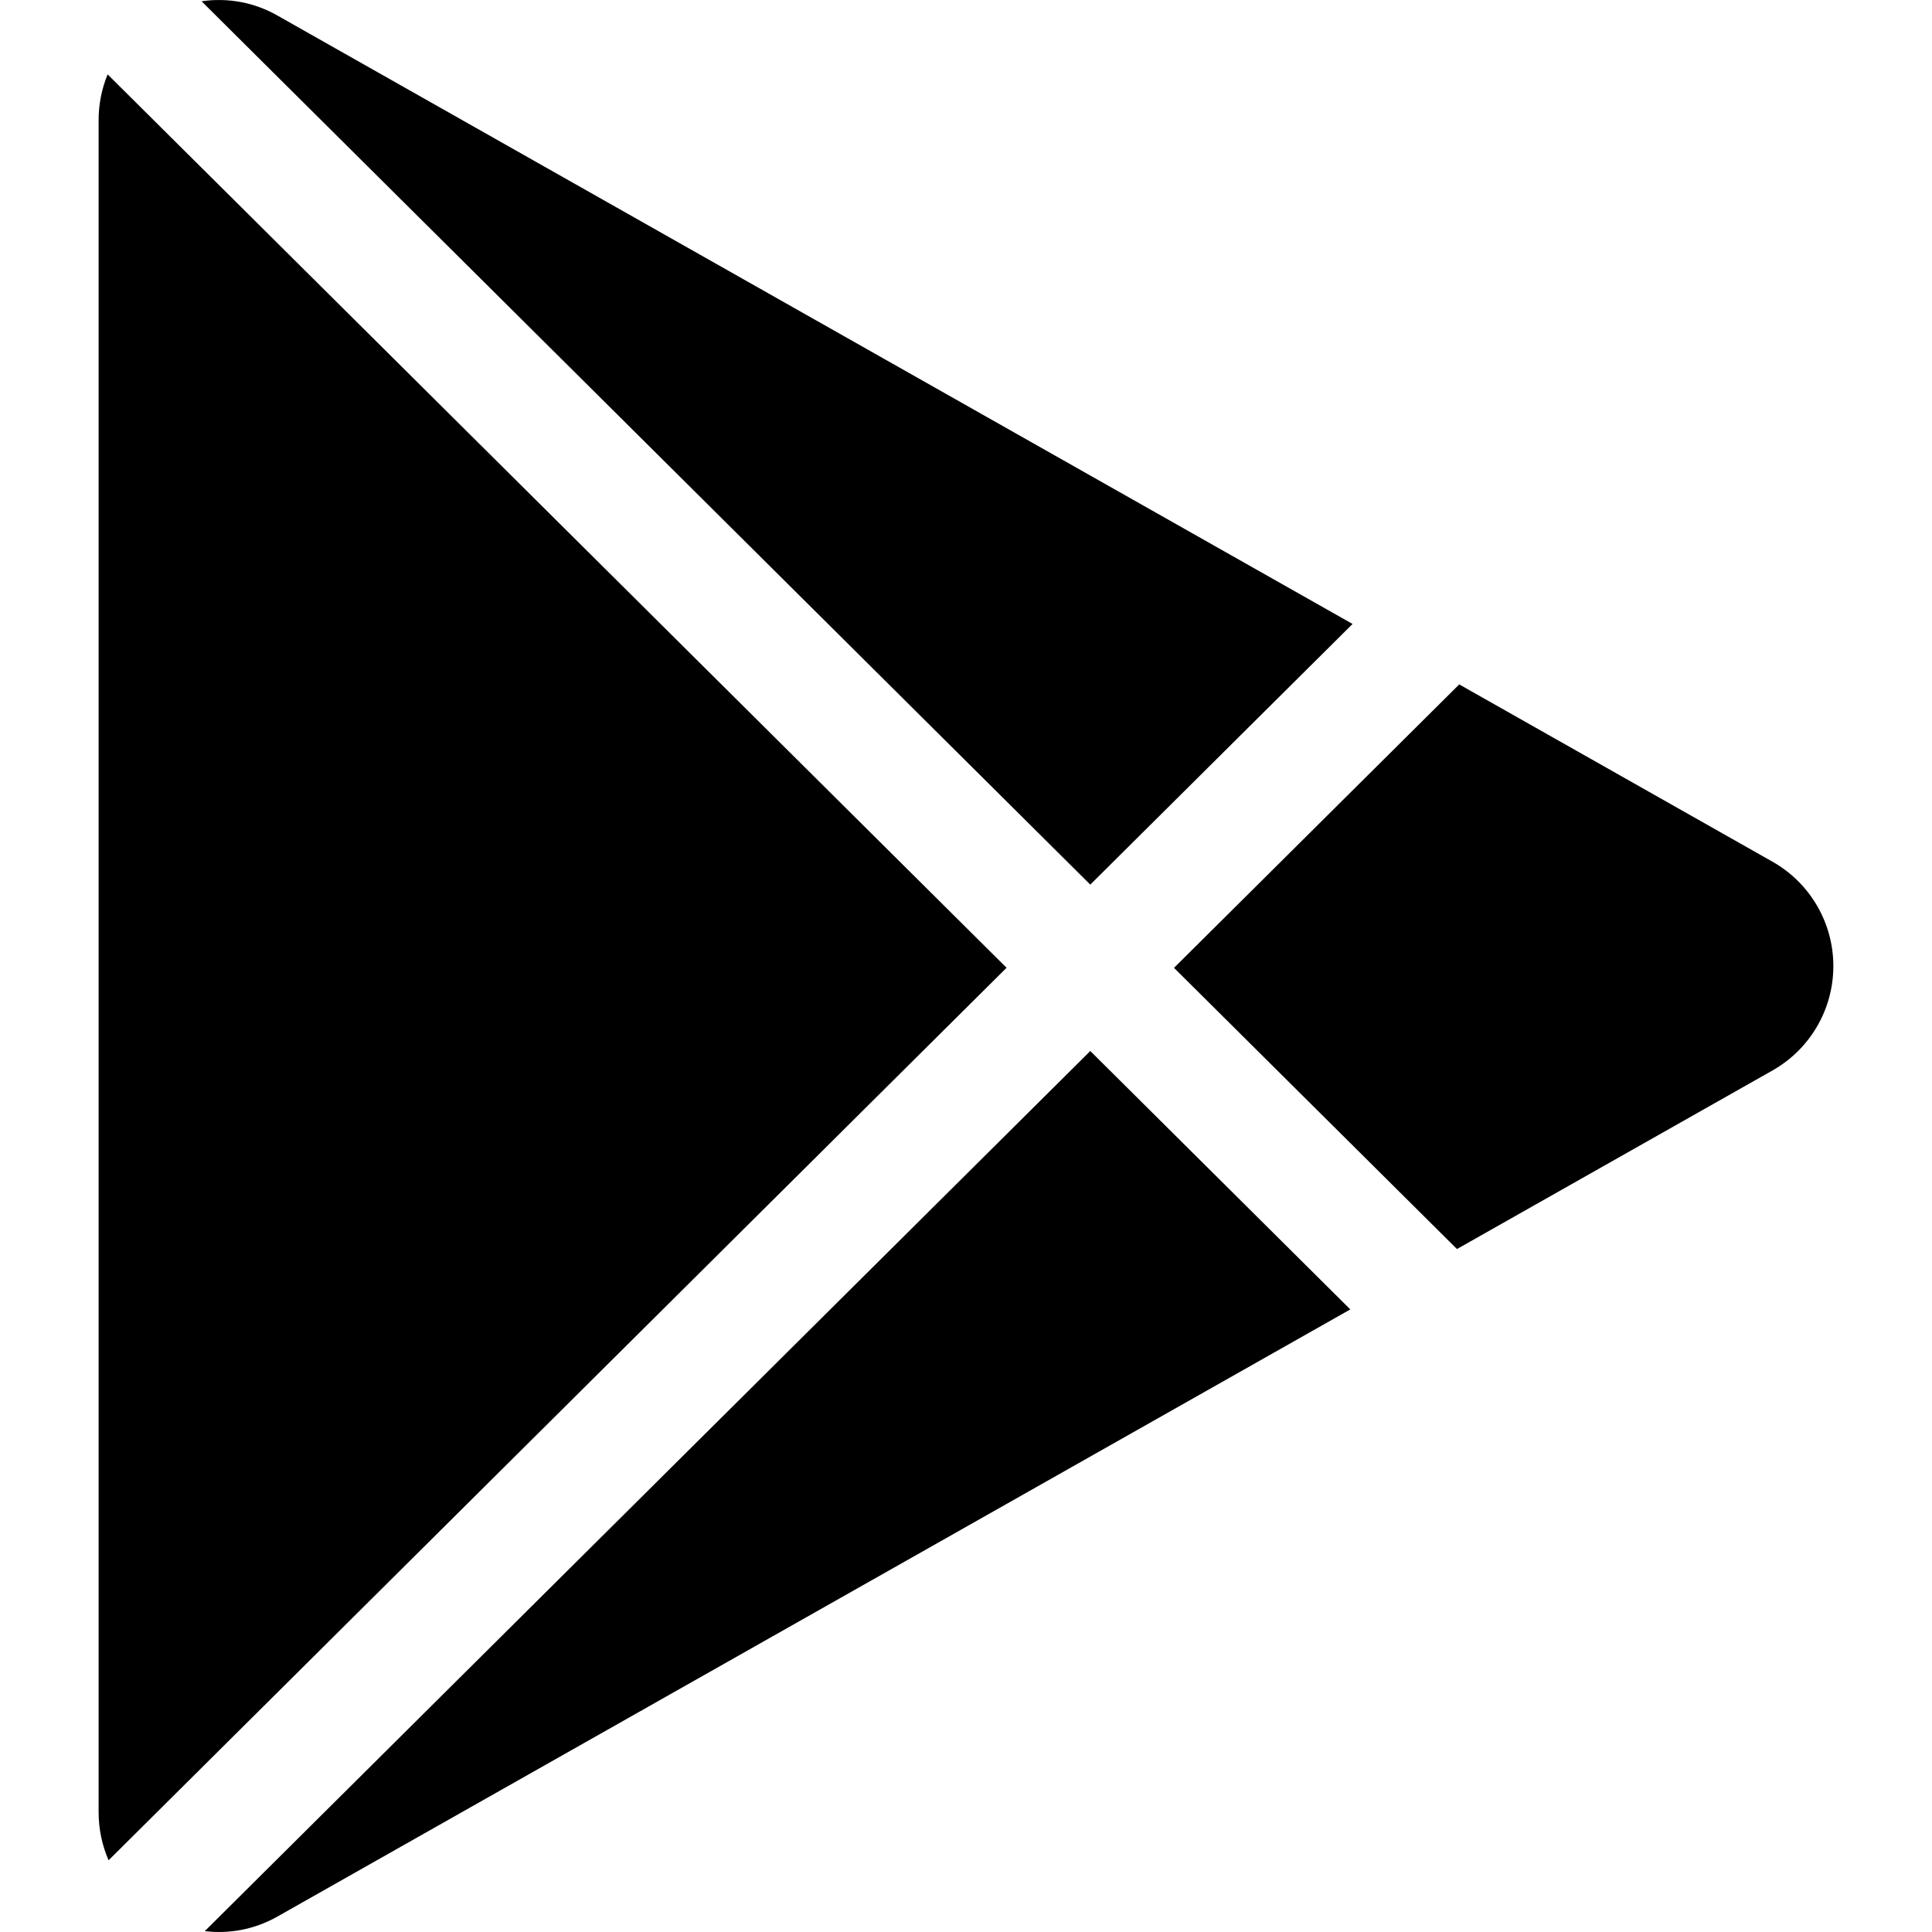
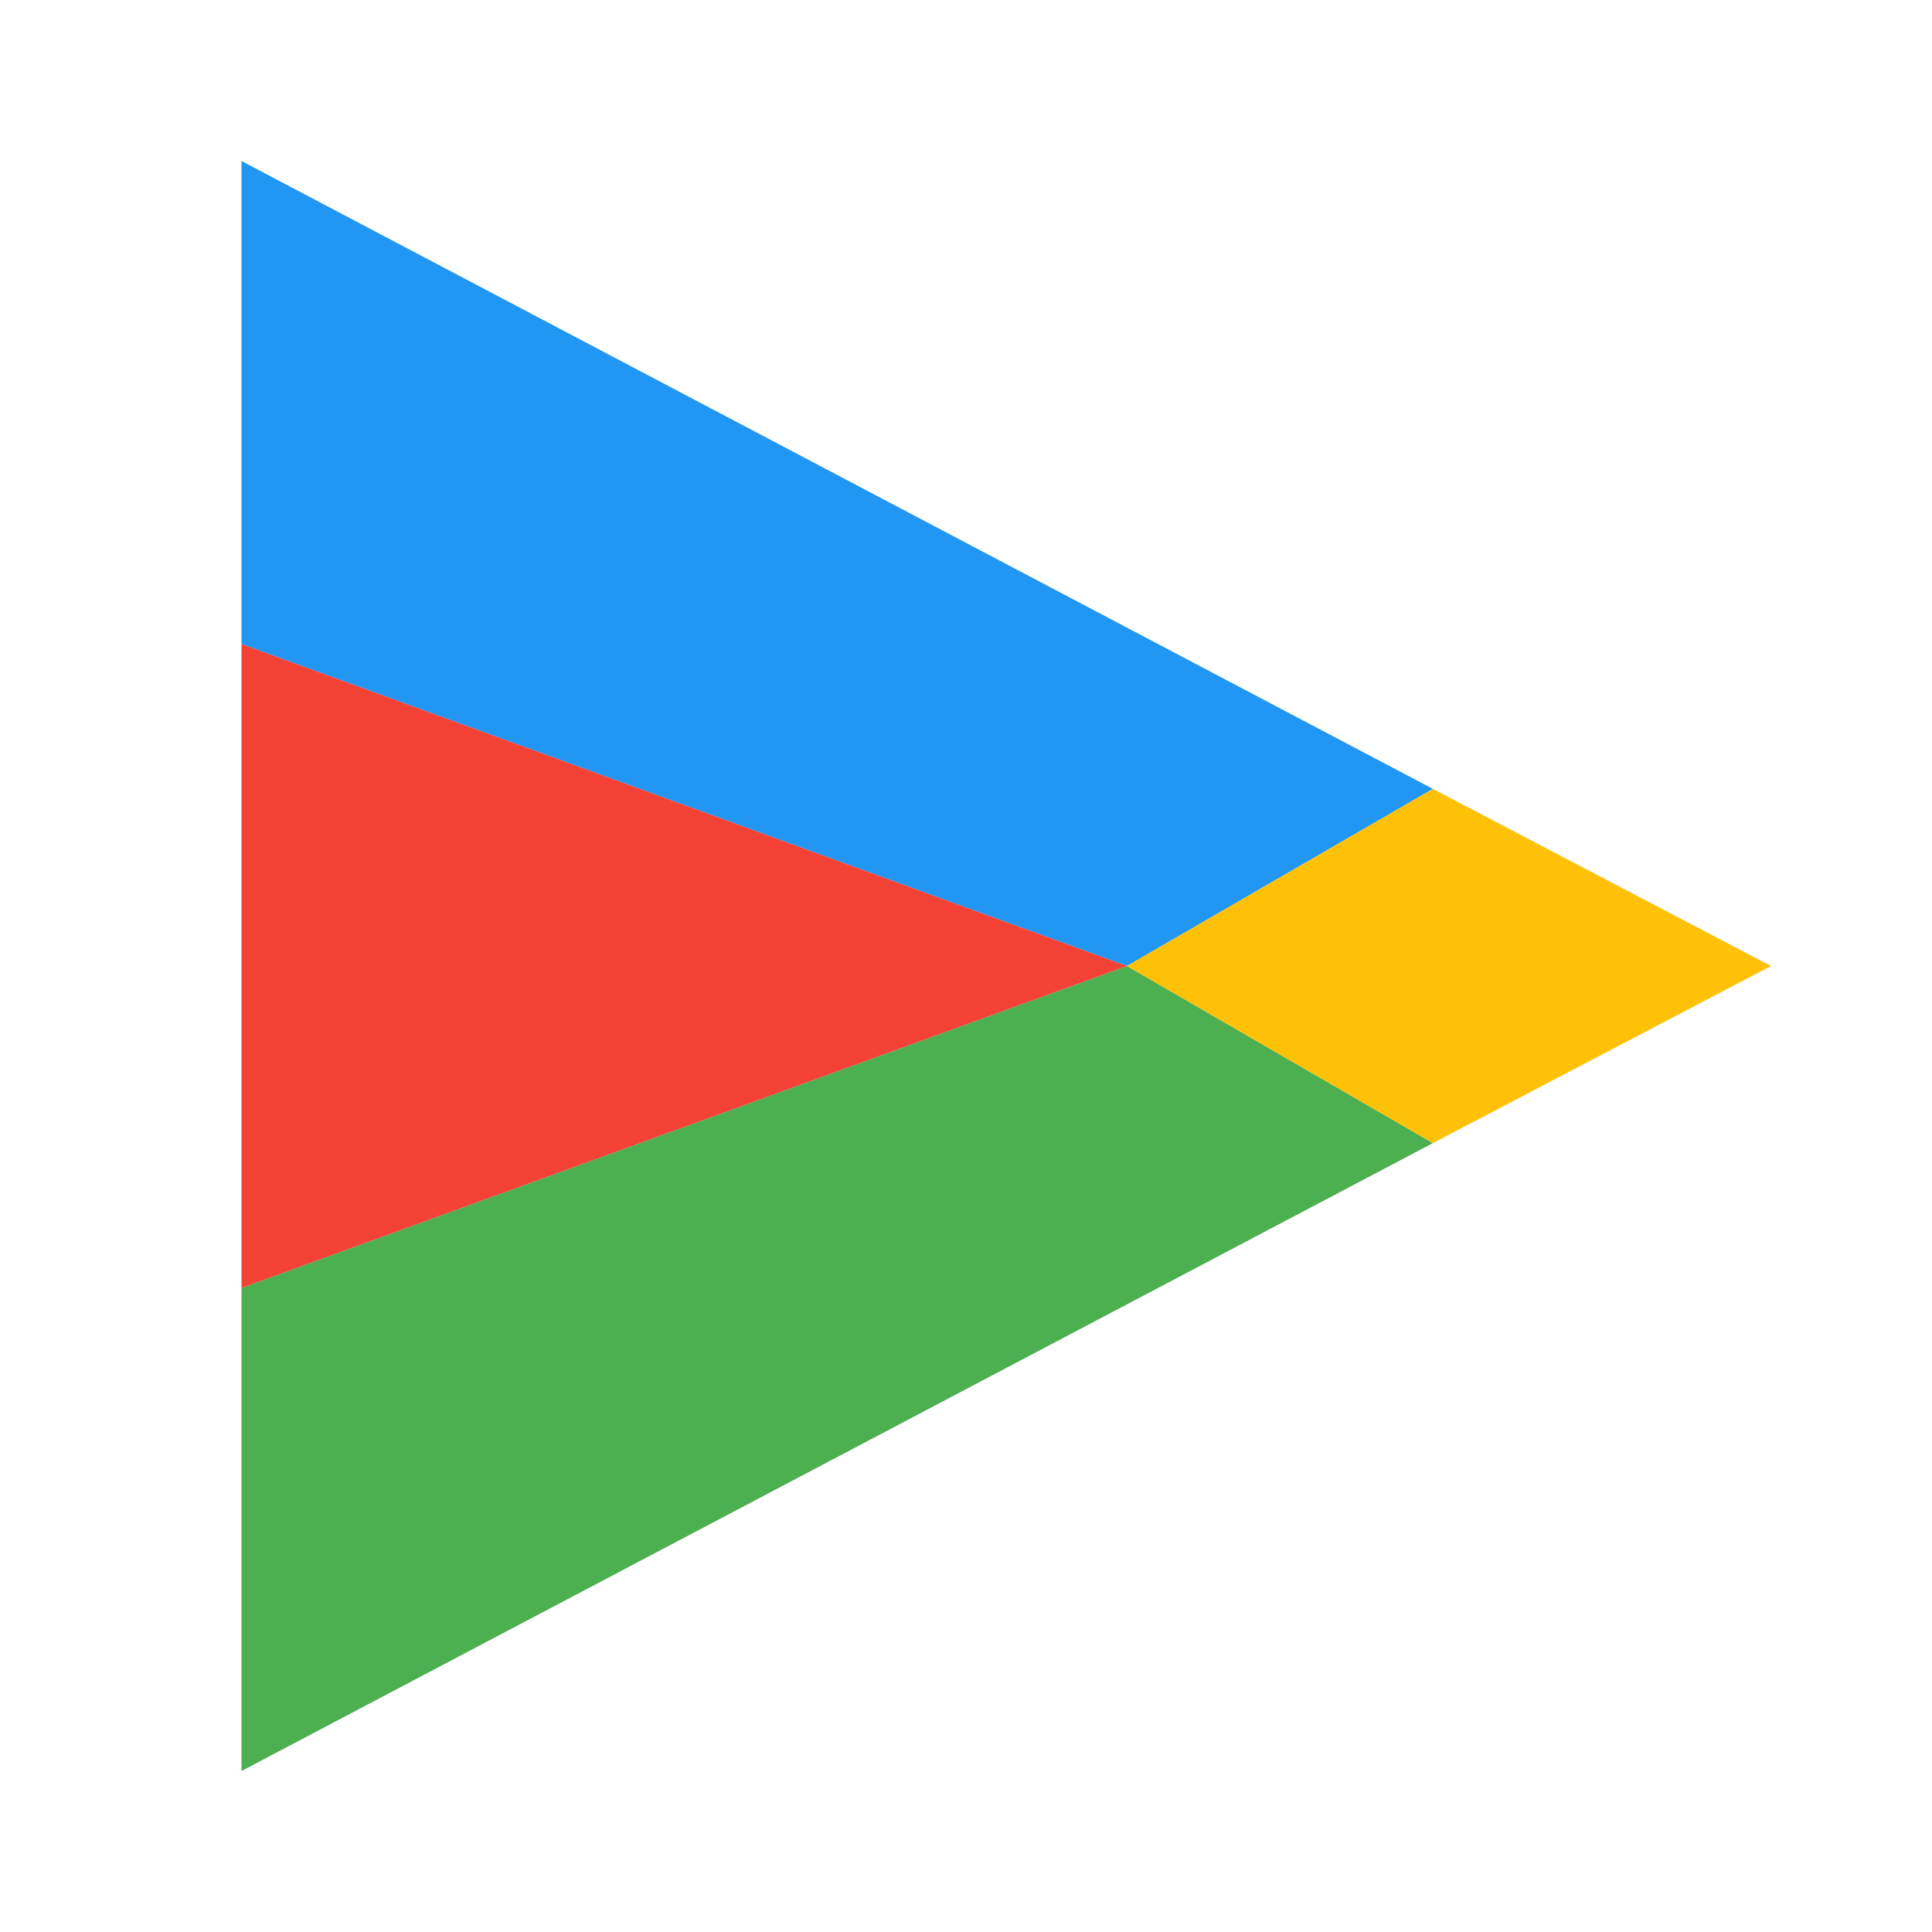
- <svg xmlns="http://www.w3.org/2000/svg" width="24" height="24" viewBox="0 0 24 24">
-   <path d="M22.018 13.298l-3.919 2.218-3.515-3.493 3.543-3.521 3.891 2.202a1.49 1.49 0 0 1 0 2.594zM1.337.924a1.486 1.486 0 0 0-.112.568v21.017c0 .217.045.419.124.6l11.155-11.087L1.337.924zm12.207 10.065l3.258-3.238L3.45.195a1.466 1.466 0 0 0-.946-.179l11.04 10.973zm0 2.067l-11 10.933c.298.036.612-.016.906-.183l13.324-7.54-3.23-3.21z" />
+ <svg xmlns="http://www.w3.org/2000/svg" width="48" height="48" viewBox="0 0 48 48">
+   <path fill="#2196F3" d="M6 4l29.6 15.6L28 24 6 16z" />
+   <path fill="#4CAF50" d="M6 32l22-8 7.6 4.4L6 44z" />
+   <path fill="#F44336" d="M6 16l22 8-22 8z" />
+   <path fill="#FFC107" d="M35.6 19.6L44 24l-8.4 4.4L28 24z" />
</svg>
